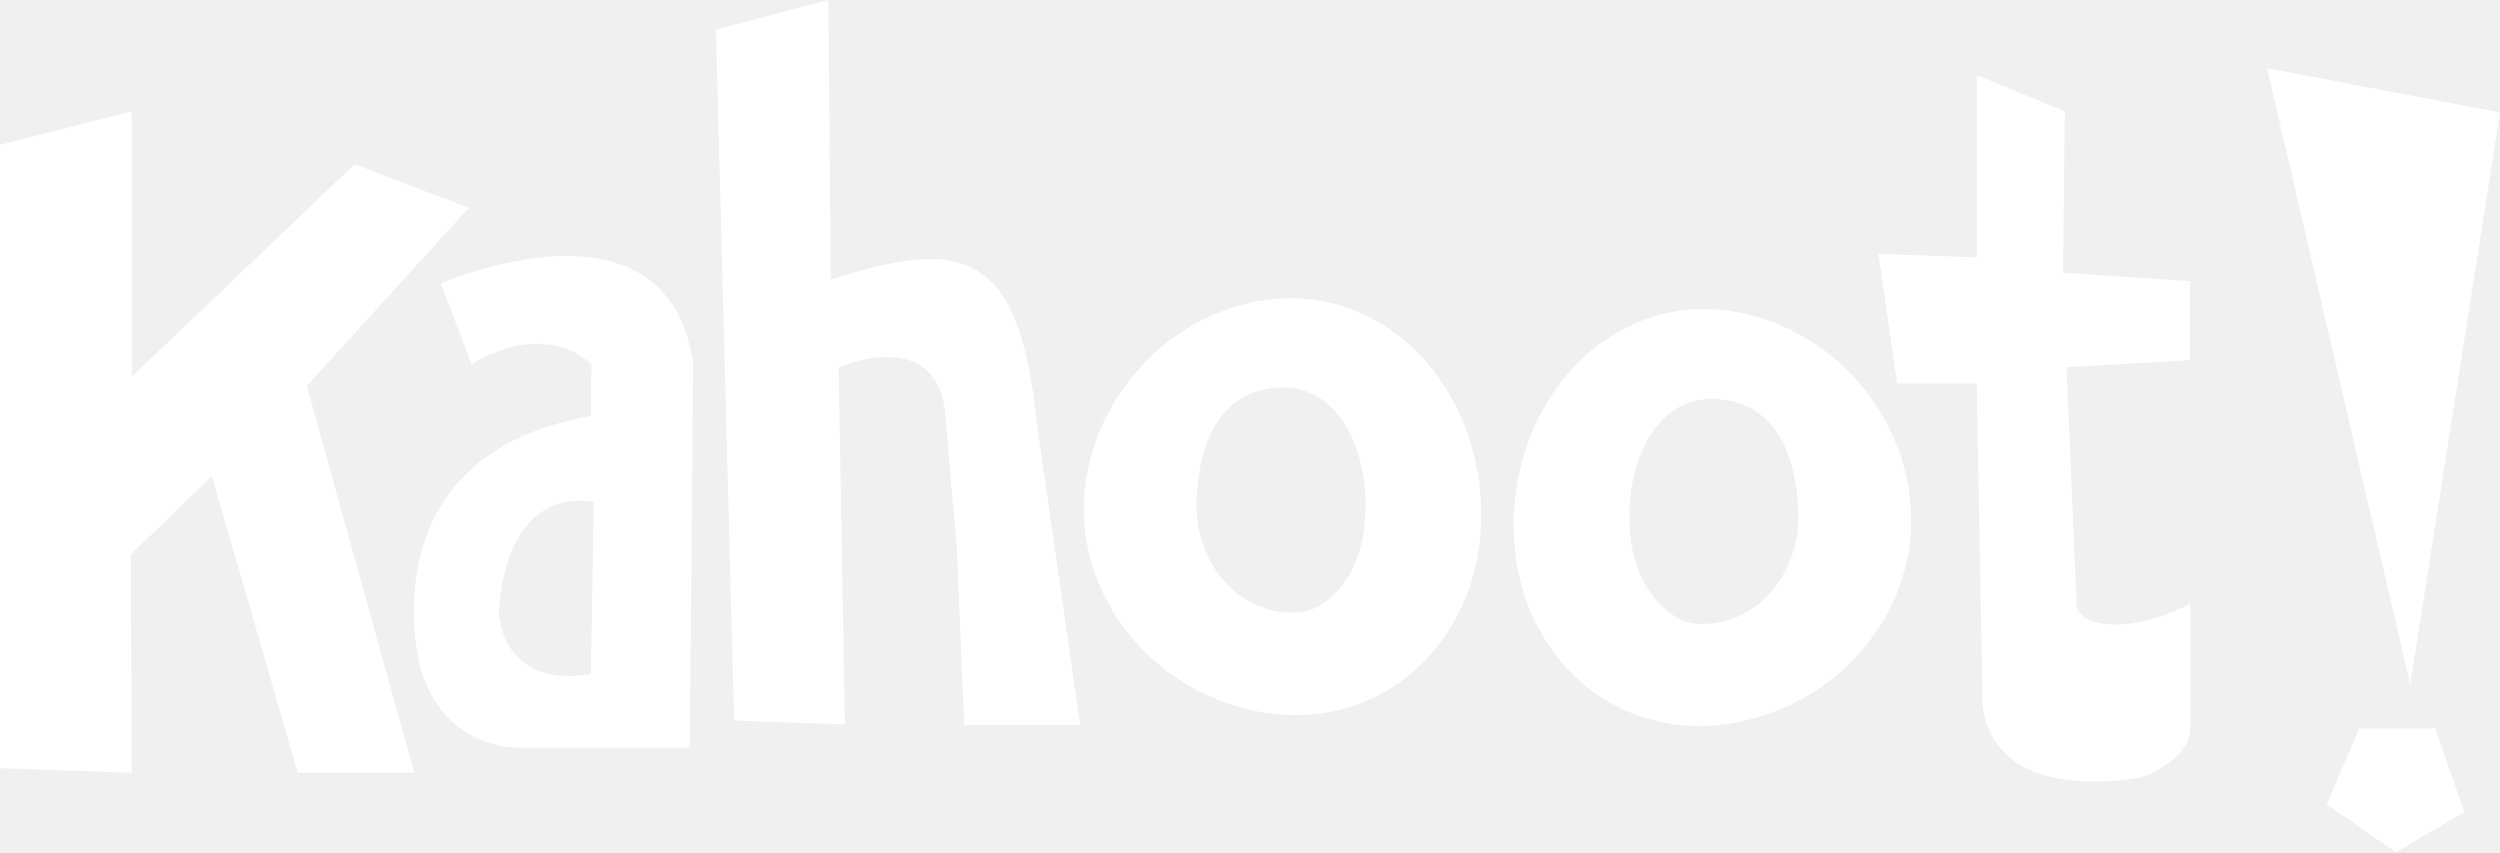
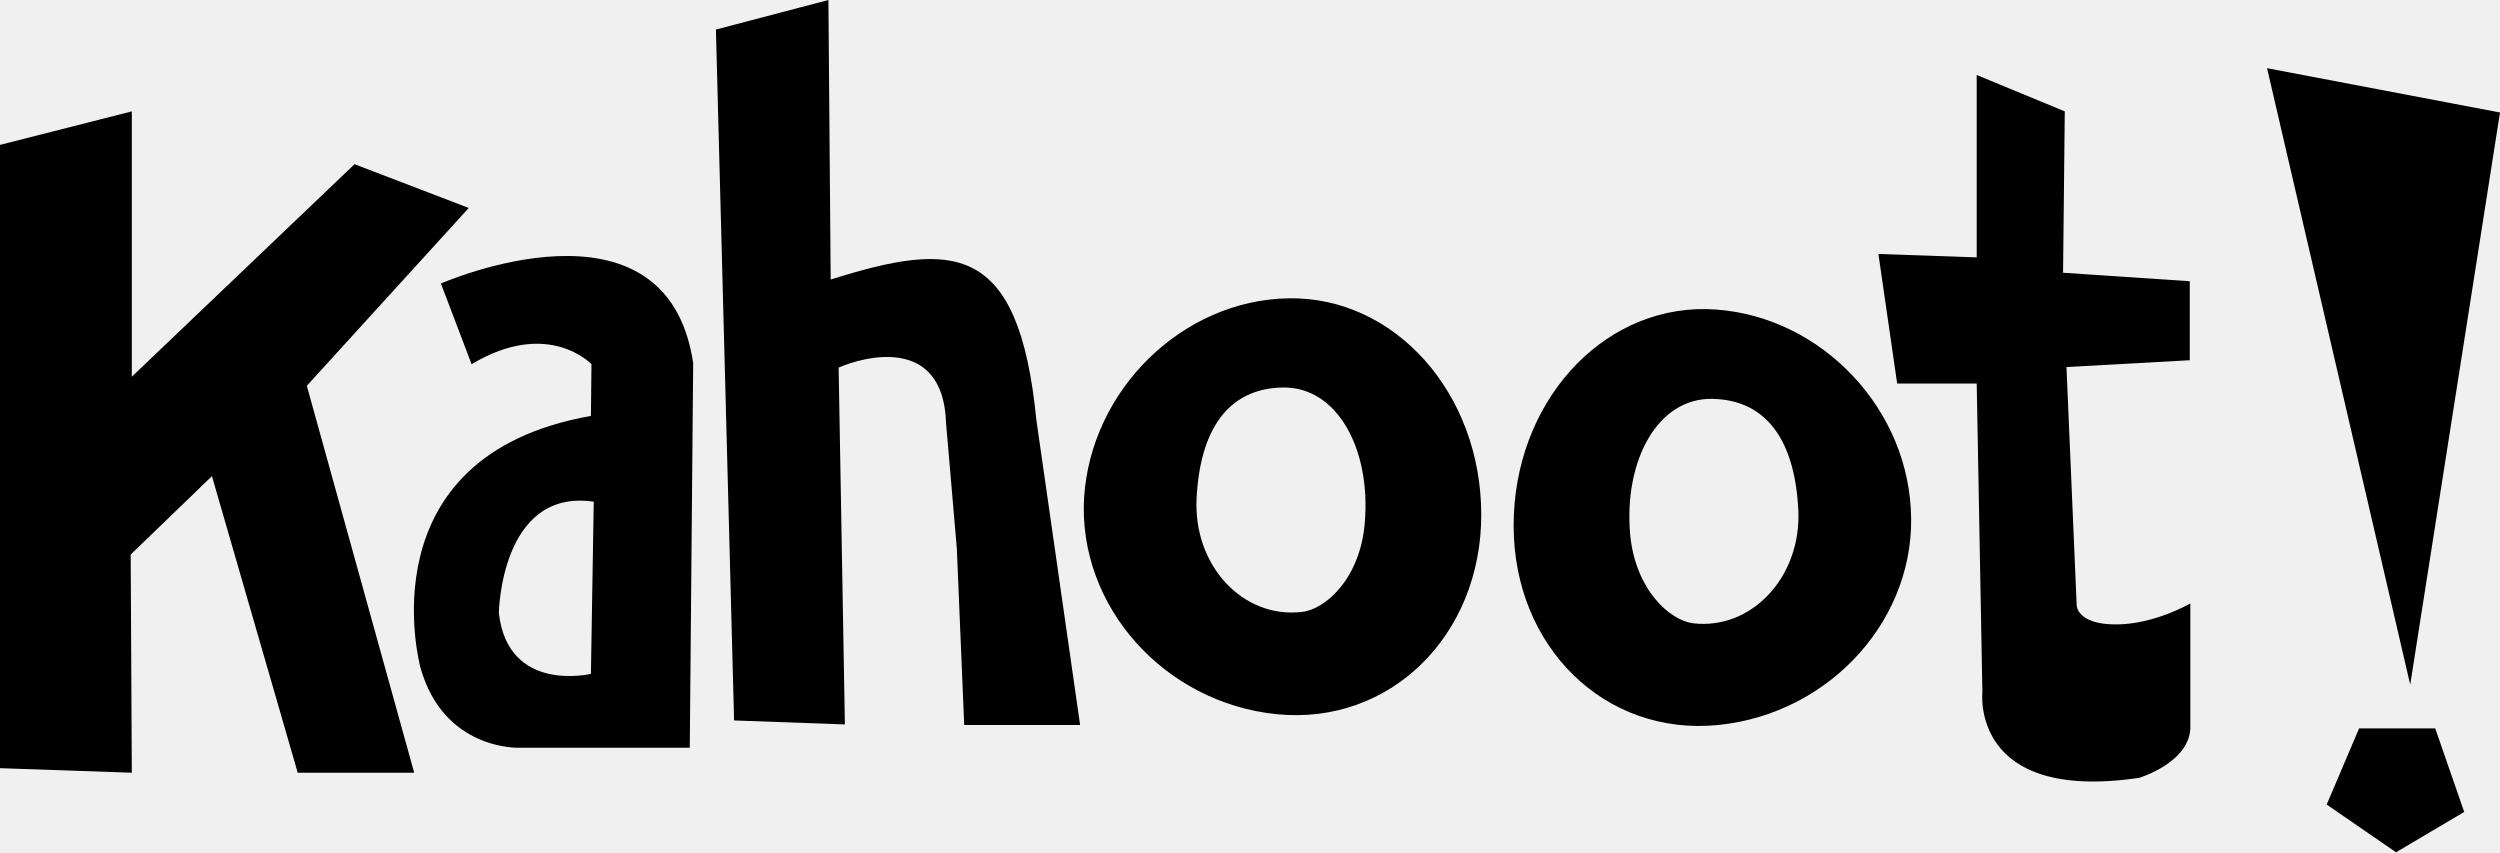
<svg xmlns="http://www.w3.org/2000/svg" version="1.0" id="Layer_1" x="0px" y="0px" viewBox="0 0 440 150" enable-background="new 0 0 440 150" xml:space="preserve">
  <g>
-     <path fill="#FFFFFF" d="M226.8,52.5c-18.7,0.3-34.8,16.1-36,35.1c-1.1,19.1,14.1,36.1,33.9,38.1c19.9,2,36-13.8,36-35.1   C260.7,69.2,245.5,52.2,226.8,52.5z M240.2,92c-0.8,9.9-7,15.3-11.1,15.7c-10.3,1.2-19.1-8.1-18.5-20s5.4-19.3,15.1-19.5   C235.4,68,241.3,79.1,240.2,92z" />
-     <path fill="#FFFFFF" d="M300.3,54.4c-18.7-0.3-33.9,16.7-33.9,38.1s16.1,37.1,36,35.1c19.9-2,35.1-19,33.9-38.1   C335.2,70.5,319.1,54.8,300.3,54.4z M298,109.7c-4.1-0.5-10.2-5.9-11.1-15.7c-1.1-12.9,4.8-24,14.5-23.8s14.5,7.6,15.1,19.5   C317.1,101.5,308.3,110.9,298,109.7z" />
-     <polygon fill="#FFFFFF" points="82.5,36.6 62.4,28.9 23.2,66.3 23.2,19.6 0,25.5 0,135.2 23.2,136 23,97.6 37.3,83.8 52.4,136    72.9,136 54,67.9  " />
-     <path fill="#FFFFFF" d="M146.2,49.2L145.8,0L126,5.2l3.2,121.6l19.5,0.7l-1.1-62.8c4.3-1.9,18.4-5.8,18.9,9.7l1.9,22.1l1.3,31.1   h20.4l-7.7-53.7C179.3,42.5,167.8,42.4,146.2,49.2z" />
-     <polygon fill="#FFFFFF" points="415.2,128.2 409.5,141.6 421.7,150 433.7,142.9 428.6,128.2  " />
-     <path fill="#FFFFFF" d="M363.4,19.6l-15.5-6.4v32.1l-17.3-0.6l3.3,22.8h14l1,54.3c0,0-2.2,19.5,27.6,15.1c0,0,9.3-2.8,9-9.3v-21.4   c0,0-6.3,3.7-13.1,3.7c-6.8,0-6.9-3.3-6.9-3.3l-1.8-42l21.7-1.2V49.5L363.1,48L363.4,19.6z" />
-     <polygon fill="#FFFFFF" points="440,19.8 399,12 424.2,120.5  " />
-     <path fill="#FFFFFF" d="M77.6,49.9L83,64.1c13.5-8.1,21.1,0,21.1,0l-0.1,9.1c-40.2,7.1-30,44.3-30,44.3   c4.1,14.6,17.3,14.1,17.3,14.1h30.1l0.6-67.7C117.3,32.4,77.6,49.9,77.6,49.9z M104,118.6c0,0-14.6,3.5-16.2-10.7   c0,0,0.3-22,16.7-19.6L104,118.6z" />
+     <path d="M226.8,52.5c-18.7,0.3-34.8,16.1-36,35.1c-1.1,19.1,14.1,36.1,33.9,38.1c19.9,2,36-13.8,36-35.1   C260.7,69.2,245.5,52.2,226.8,52.5z M240.2,92c-0.8,9.9-7,15.3-11.1,15.7c-10.3,1.2-19.1-8.1-18.5-20s5.4-19.3,15.1-19.5   C235.4,68,241.3,79.1,240.2,92z" />
+     <path d="M300.3,54.4c-18.7-0.3-33.9,16.7-33.9,38.1s16.1,37.1,36,35.1c19.9-2,35.1-19,33.9-38.1   C335.2,70.5,319.1,54.8,300.3,54.4z M298,109.7c-4.1-0.5-10.2-5.9-11.1-15.7c-1.1-12.9,4.8-24,14.5-23.8s14.5,7.6,15.1,19.5   C317.1,101.5,308.3,110.9,298,109.7z" />
+     <polygon points="82.5,36.6 62.4,28.9 23.2,66.3 23.2,19.6 0,25.5 0,135.2 23.2,136 23,97.6 37.3,83.8 52.4,136    72.9,136 54,67.9  " />
+     <path d="M146.2,49.2L145.8,0L126,5.2l3.2,121.6l19.5,0.7l-1.1-62.8c4.3-1.9,18.4-5.8,18.9,9.7l1.9,22.1l1.3,31.1   h20.4l-7.7-53.7C179.3,42.5,167.8,42.4,146.2,49.2z" />
+     <polygon points="415.2,128.2 409.5,141.6 421.7,150 433.7,142.9 428.6,128.2  " />
+     <path d="M363.4,19.6l-15.5-6.4v32.1l-17.3-0.6l3.3,22.8h14l1,54.3c0,0-2.2,19.5,27.6,15.1c0,0,9.3-2.8,9-9.3v-21.4   c0,0-6.3,3.7-13.1,3.7c-6.8,0-6.9-3.3-6.9-3.3l-1.8-42l21.7-1.2V49.5L363.1,48L363.4,19.6z" />
+     <polygon points="440,19.8 399,12 424.2,120.5  " />
+     <path d="M77.6,49.9L83,64.1c13.5-8.1,21.1,0,21.1,0l-0.1,9.1c-40.2,7.1-30,44.3-30,44.3   c4.1,14.6,17.3,14.1,17.3,14.1h30.1l0.6-67.7C117.3,32.4,77.6,49.9,77.6,49.9z M104,118.6c0,0-14.6,3.5-16.2-10.7   c0,0,0.3-22,16.7-19.6L104,118.6z" />
  </g>
</svg>
